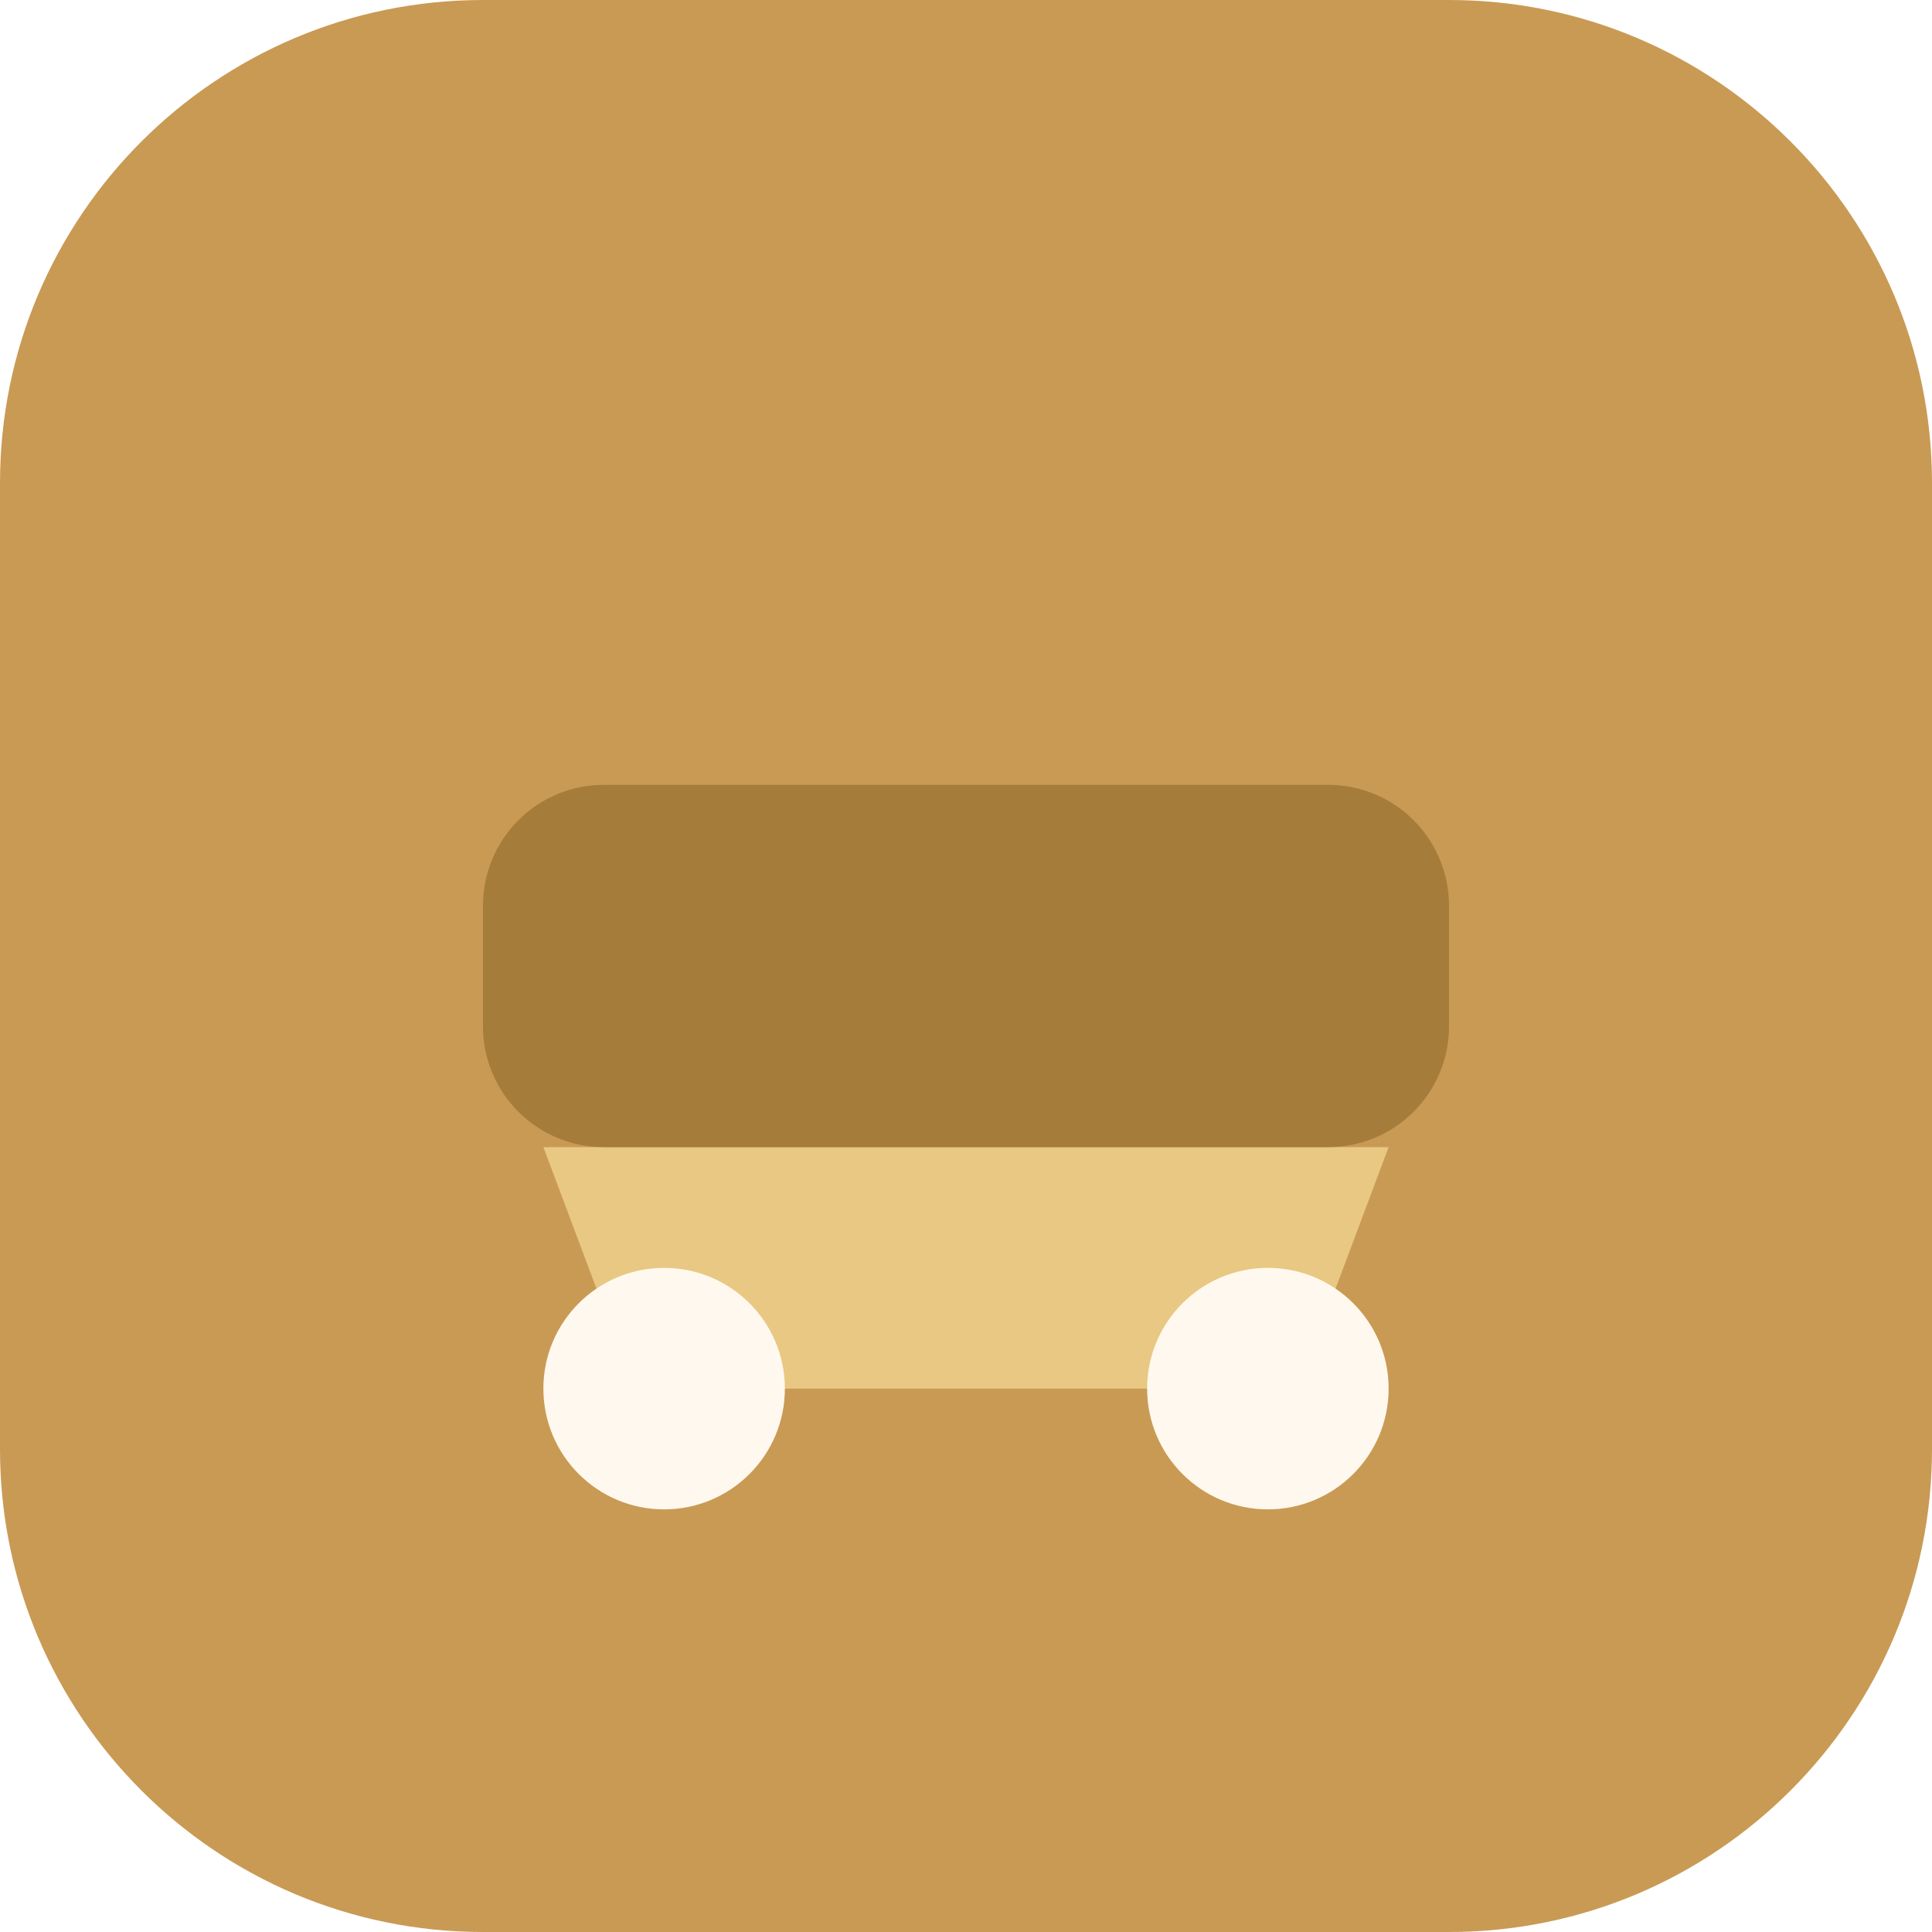
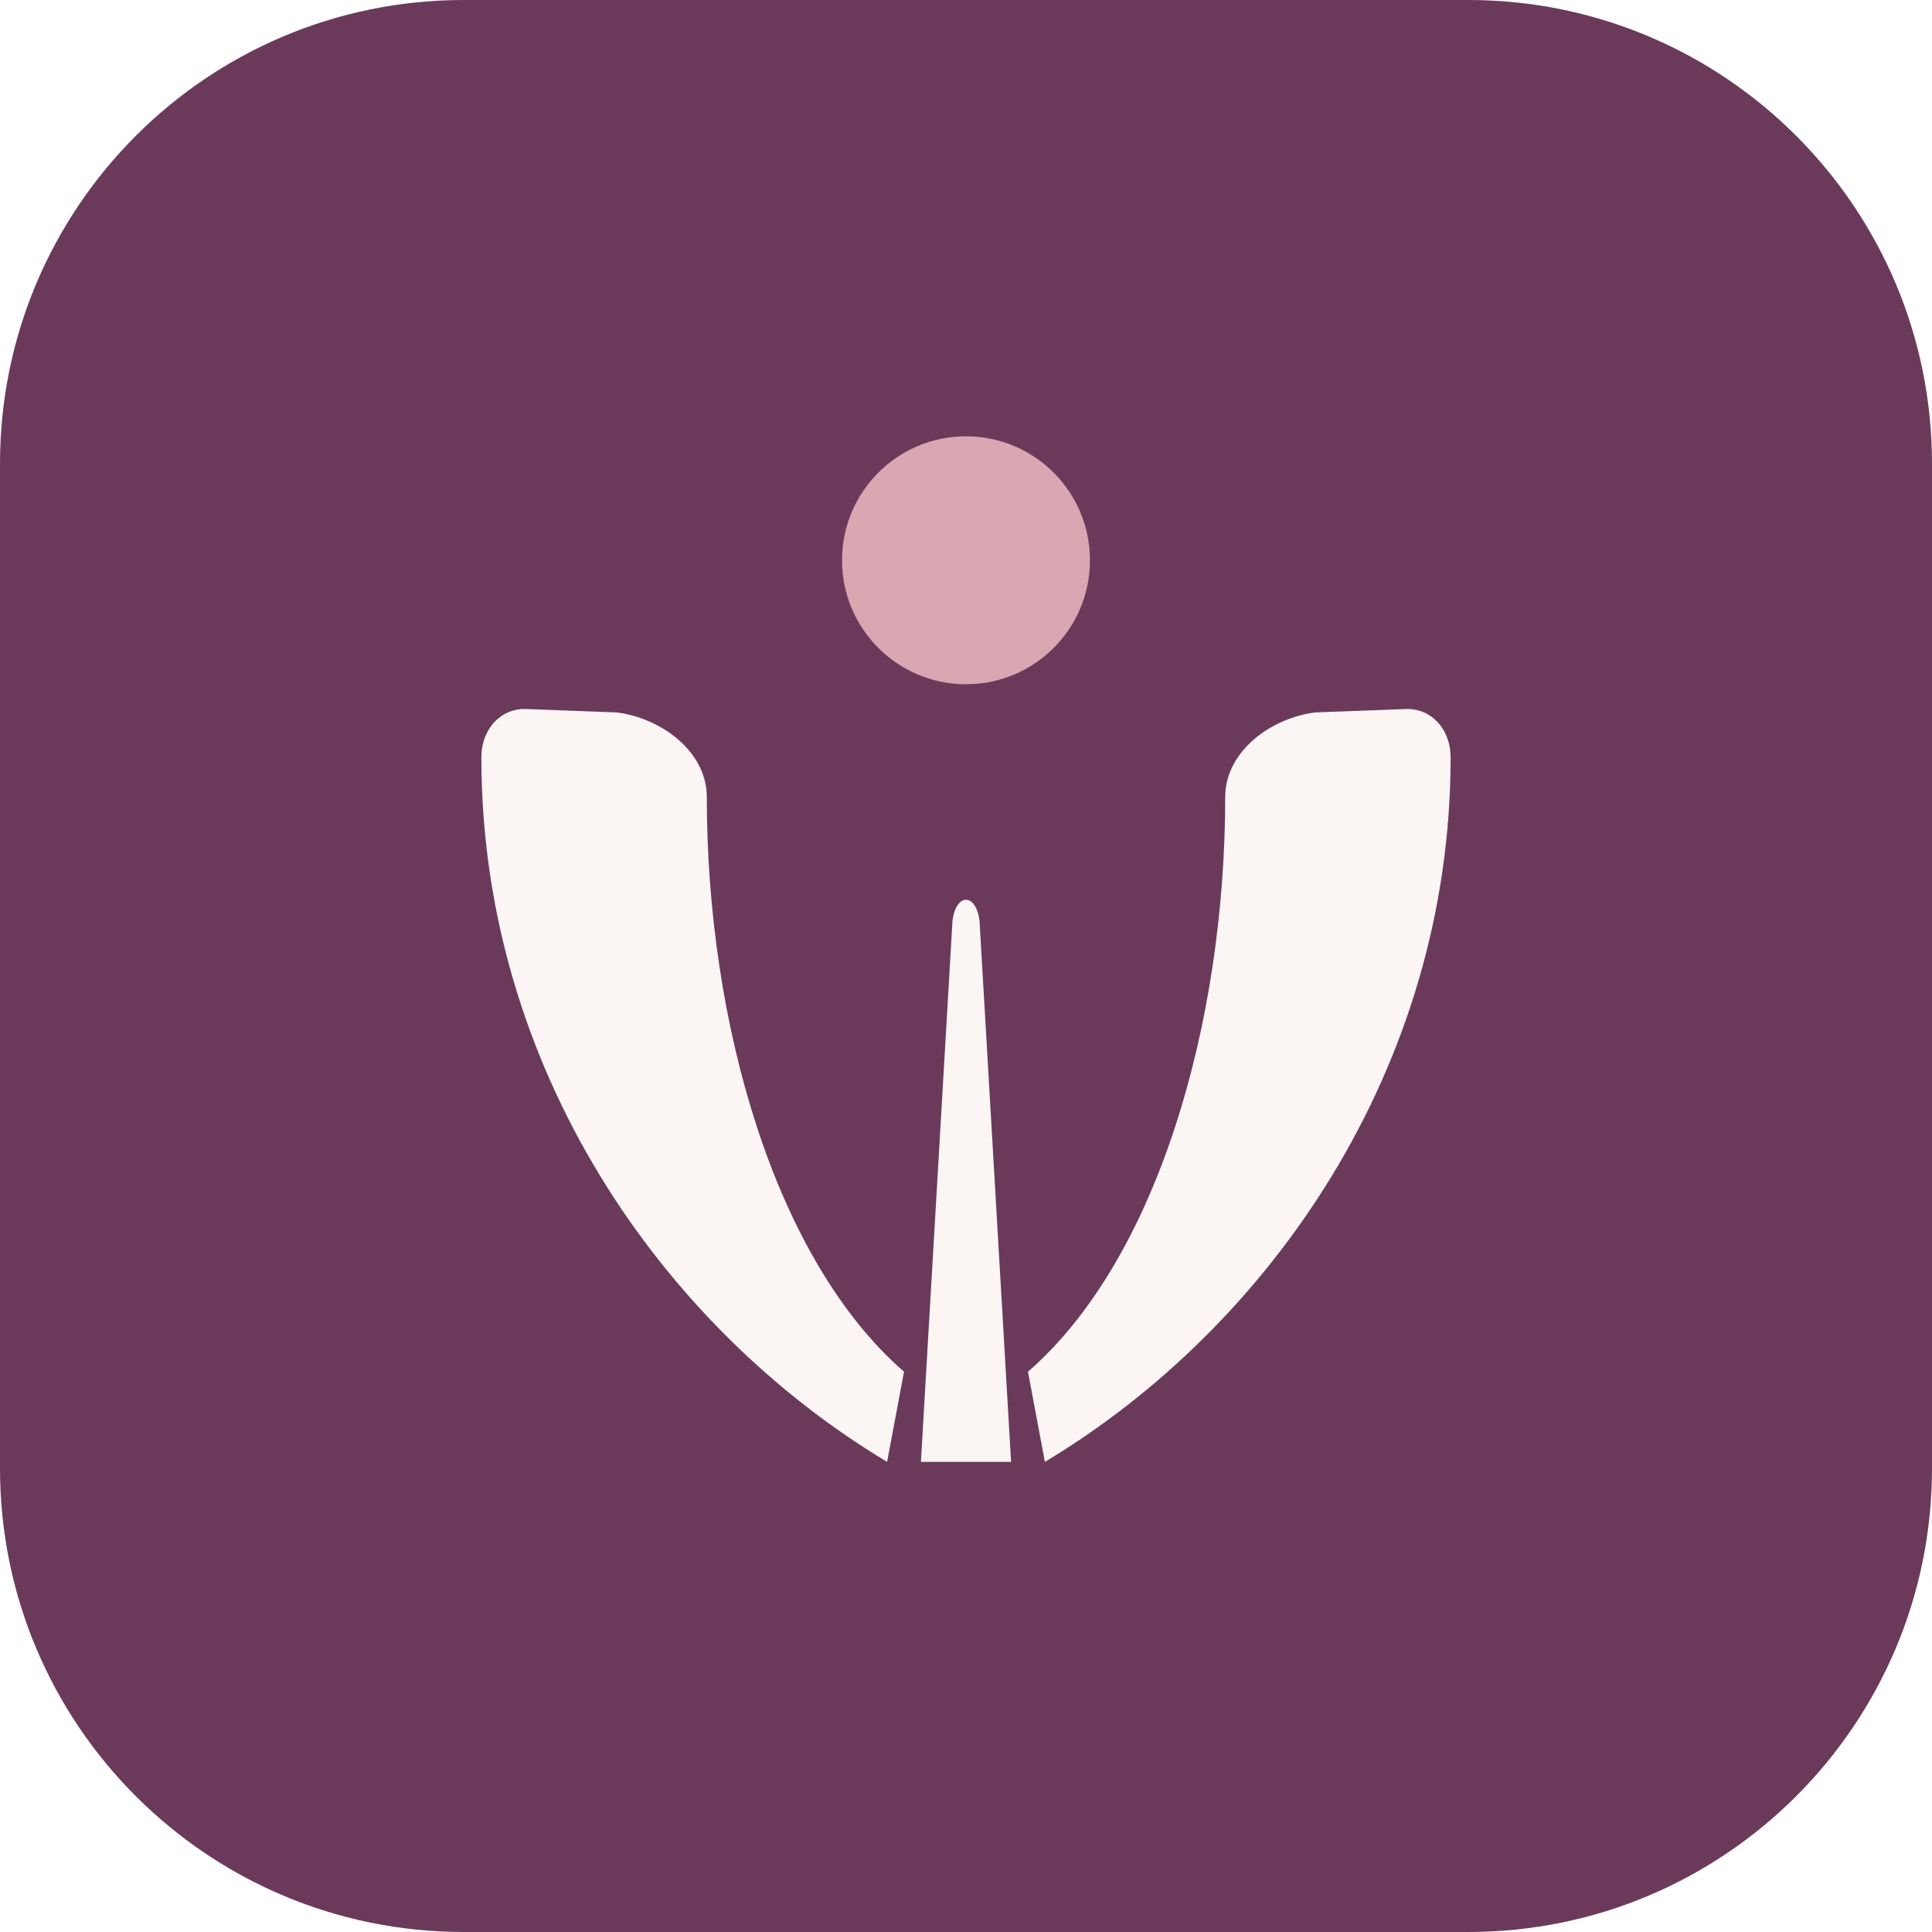
- <svg xmlns="http://www.w3.org/2000/svg" viewBox="0 0 64 64" fill="none">
-   <rect width="64" height="64" rx="16" fill="#C99A54" />
-   <path d="M18 38h28l-3 8H21l-3-8z" fill="#E8C882" />
-   <rect x="16" y="26" width="32" height="12" rx="4" fill="#A67C3A" />
-   <circle cx="22" cy="46" r="4" fill="#FFF8EE" />
-   <circle cx="42" cy="46" r="4" fill="#FFF8EE" />
+ <svg xmlns="http://www.w3.org/2000/svg" viewBox="0 0 171.429 171.429">
+   <rect width="171.429" height="171.429" rx="41.143" fill="#6B3A5B" />
+   <g transform="translate(25.71429 25.71429)">
+     <circle cx="60" cy="24" r="11" fill="#D8A7B1" />
+     <path fill="#FBF6F4" d="M17 41.5C17 69 33 92 53 104L54.5 96C43 86 37 65 37 45C37 41 33 38 29 37.5L21 37.2C18.8 37.1 17 38.9 17 41.5Z" />
+     <path fill="#FBF6F4" d="M103 41.5C103 69 87 92 67 104L65.5 96C77 86 83 65 83 45C83 41 87 38 91 37.5L99 37.2C101.2 37.1 103 38.9 103 41.5Z" />
+     <path fill="#FBF6F4" d="M56 104L64 104L61.2 56C60.9 53.5 59.1 53.5 58.8 56Z" />
+   </g>
</svg>
